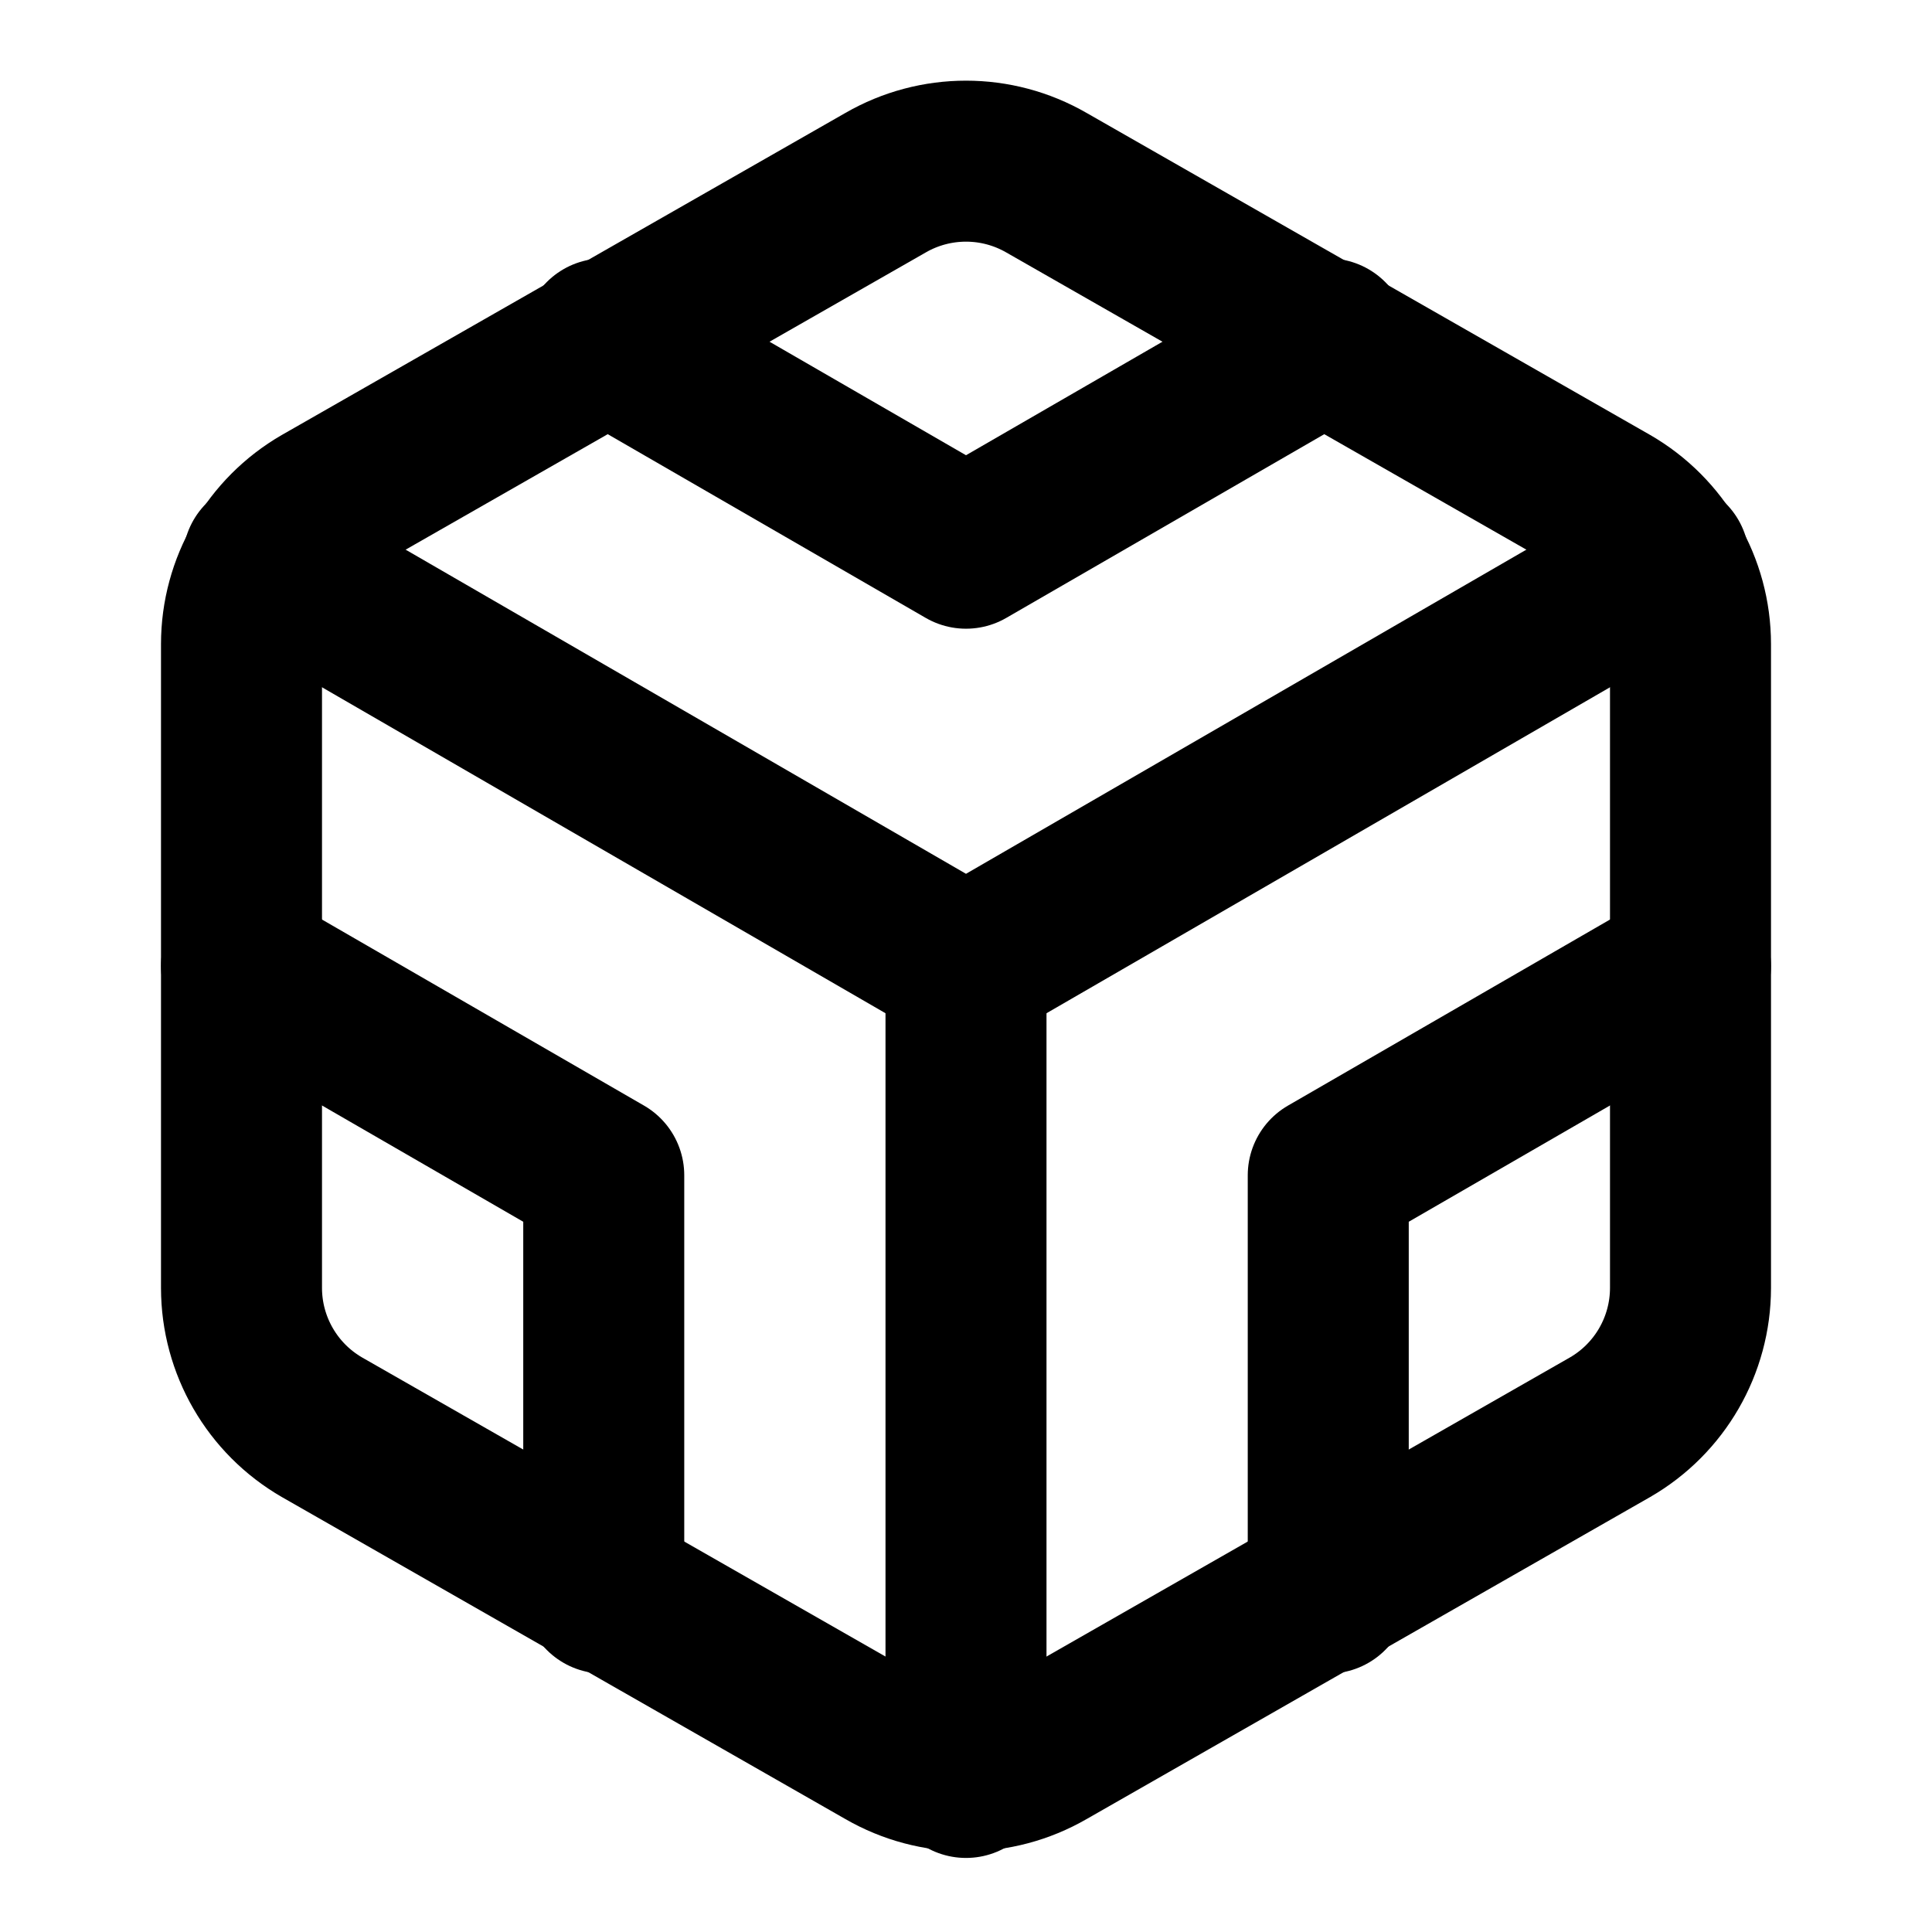
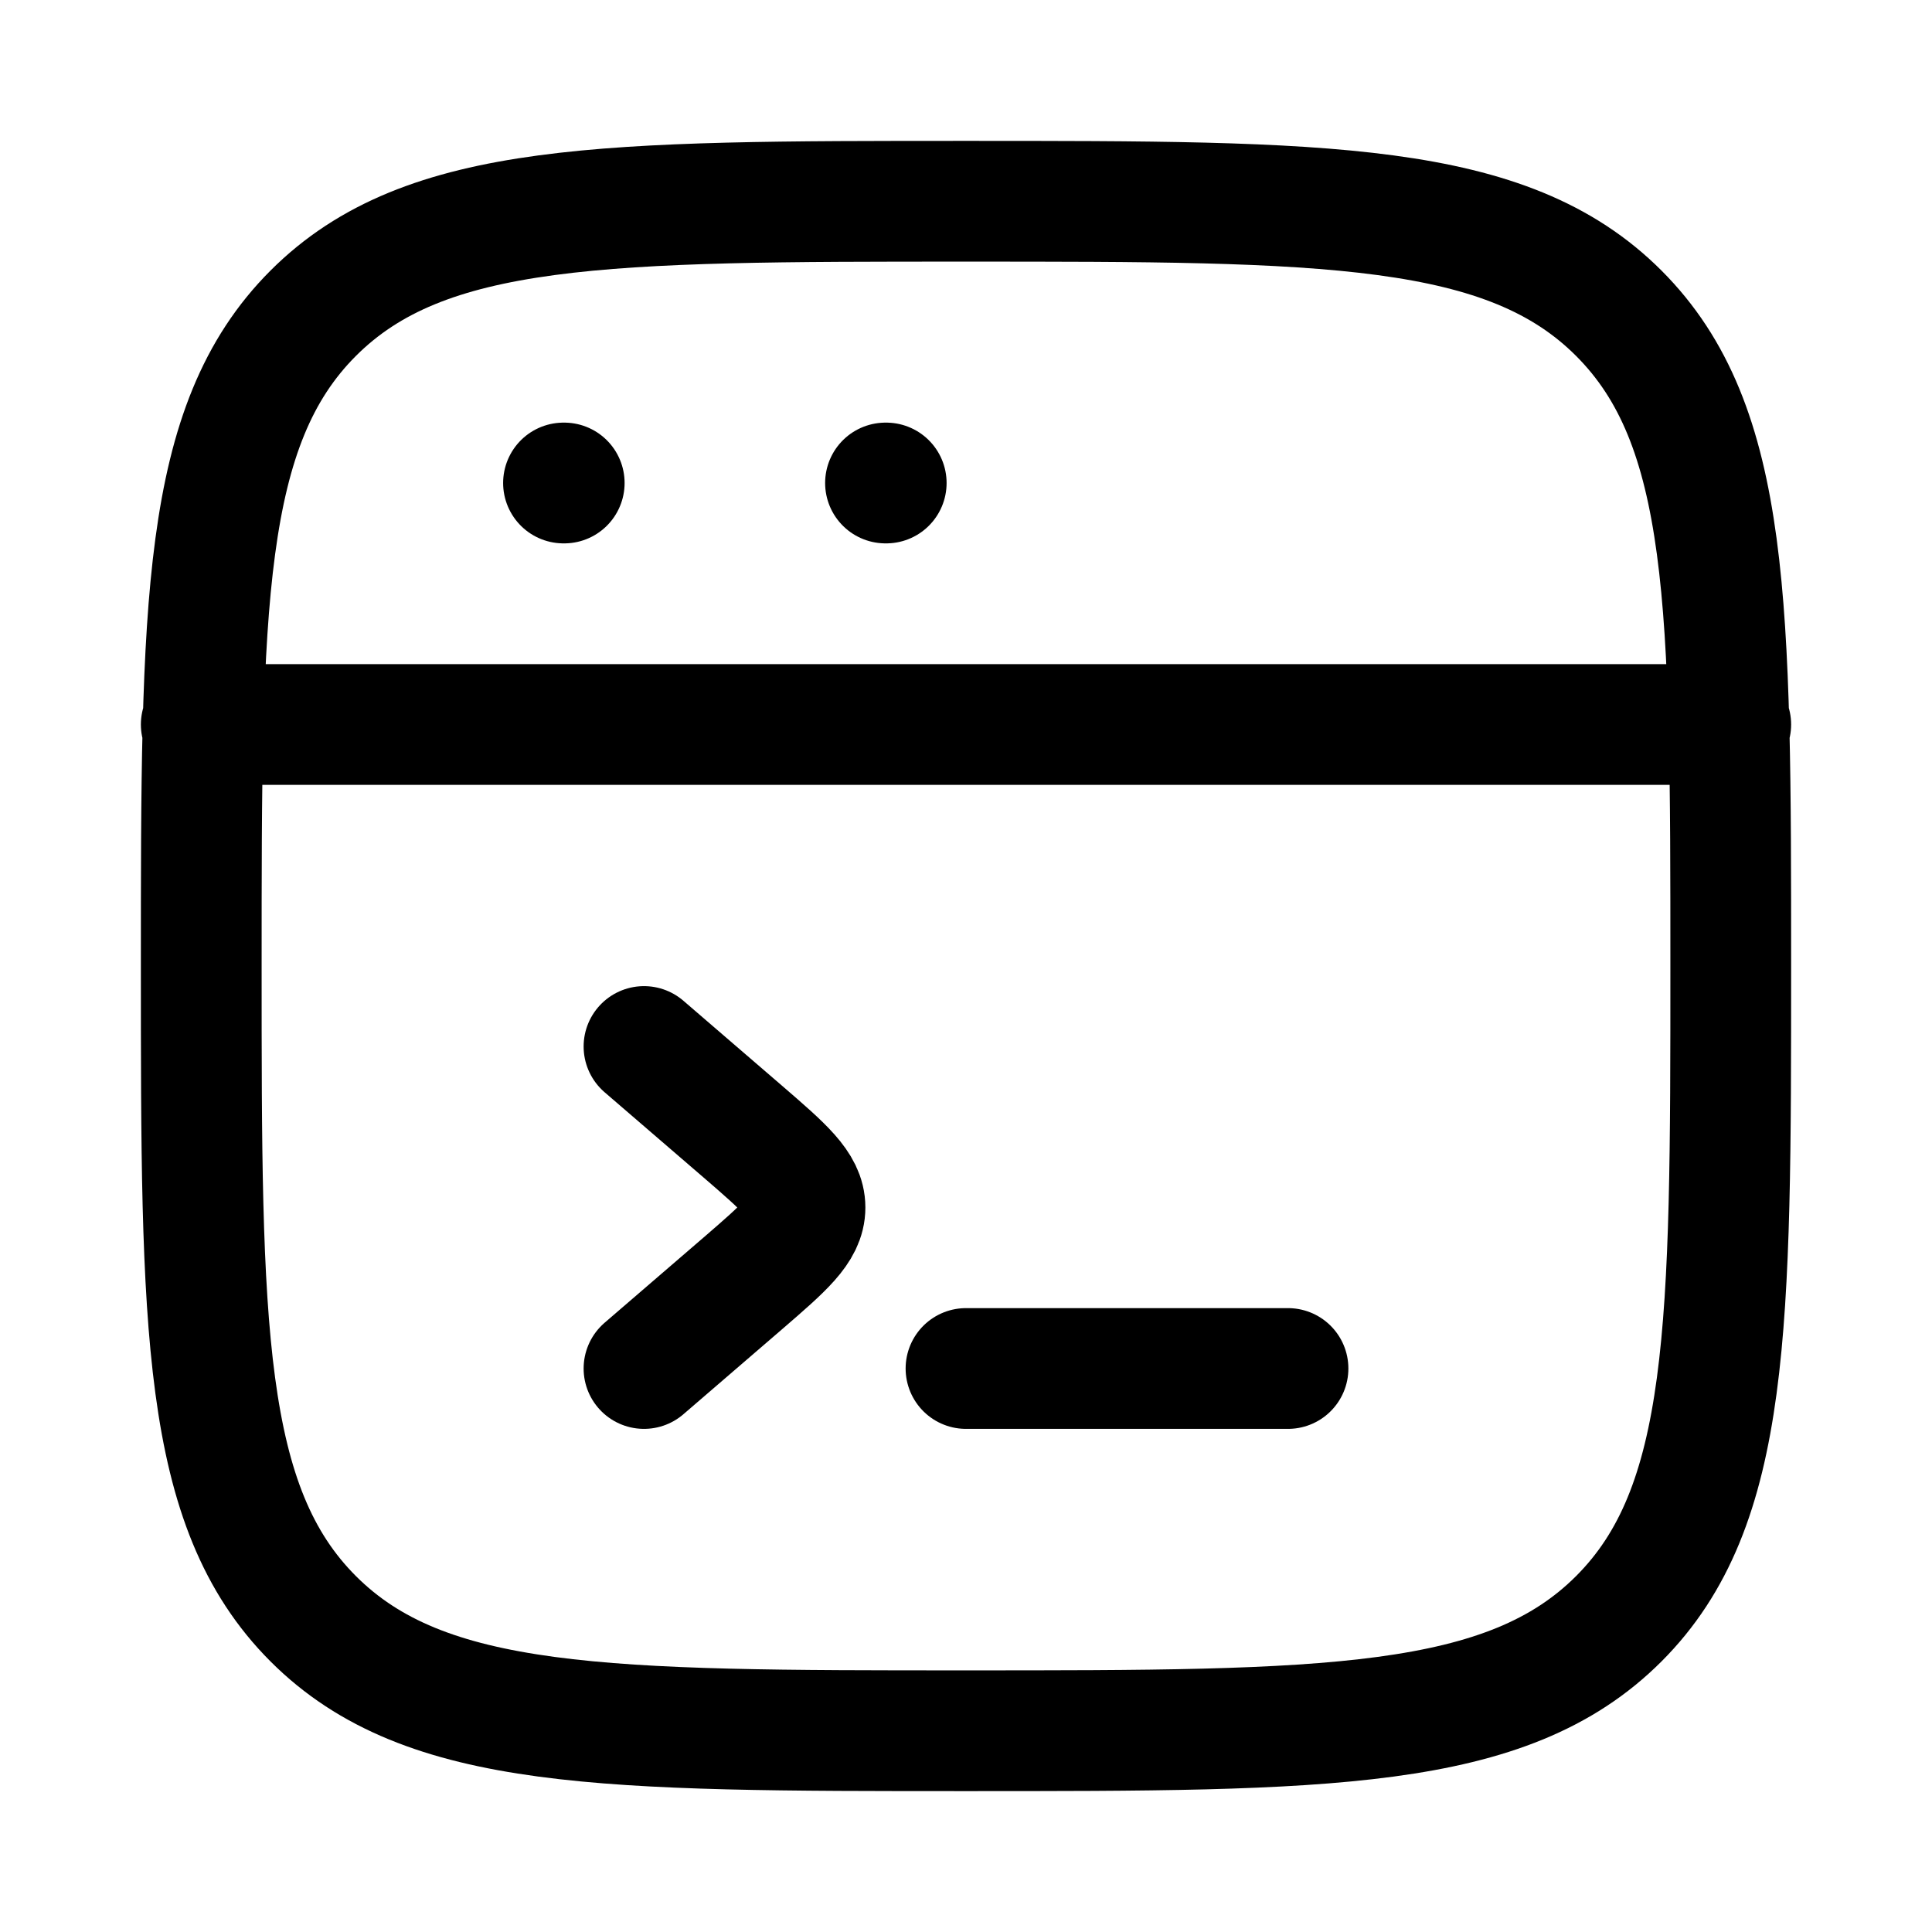
- <svg xmlns="http://www.w3.org/2000/svg" width="52" height="52" viewBox="0 0 24 24" fill="none" stroke="currentColor" stroke-width="2" stroke-linecap="round" stroke-linejoin="round" class="feather feather-codesandbox">
-   <path d="M21 16V8a2 2 0 0 0-1-1.73l-7-4a2 2 0 0 0-2 0l-7 4A2 2 0 0 0 3  8v8a2 2 0 0 0 1 1.73l7 4a2 2 0 0 0 2 0l7-4A2 2 0 0 0 21 16z" />
-   <polyline points="7.5 4.21 12 6.81 16.5 4.21" />
-   <polyline points="7.5 19.79 7.5 14.6 3 12" />
-   <polyline points="21 12 16.5 14.6 16.5 19.79" />
-   <polyline points="3.27 6.96 12 12.01 20.73 6.96" />
-   <line x1="12" y1="22.08" x2="12" y2="12" />
+ <svg xmlns="http://www.w3.org/2000/svg" width="24" height="24" viewBox="0 0 24 24" fill="none">
+   <path d="M2.5 9H21.5M7 6H7.009M11 6H11.009M2.5 12C2.5 7.522 2.5 5.282 3.891 3.891C5.282 2.5 7.521 2.5 12 2.5C16.478 2.5 18.718 2.5 20.109 3.891C21.5 5.282 21.5 7.521 21.5 12C21.5 16.478 21.5 18.718 20.109 20.109C18.718 21.5 16.479 21.5 12 21.5C7.522 21.5 5.282 21.5 3.891 20.109C2.5 18.718 2.5 16.479 2.5 12Z" stroke="black" stroke-width="1.5" stroke-linecap="round" stroke-linejoin="round" />
+   <path d="M8 13L9.227 14.057C9.742 14.502 10 14.724 10 15C10 15.276 9.742 15.498 9.227 15.943L8 17M12 17H16" stroke="black" stroke-width="1.5" stroke-linecap="round" stroke-linejoin="round" />
</svg>
